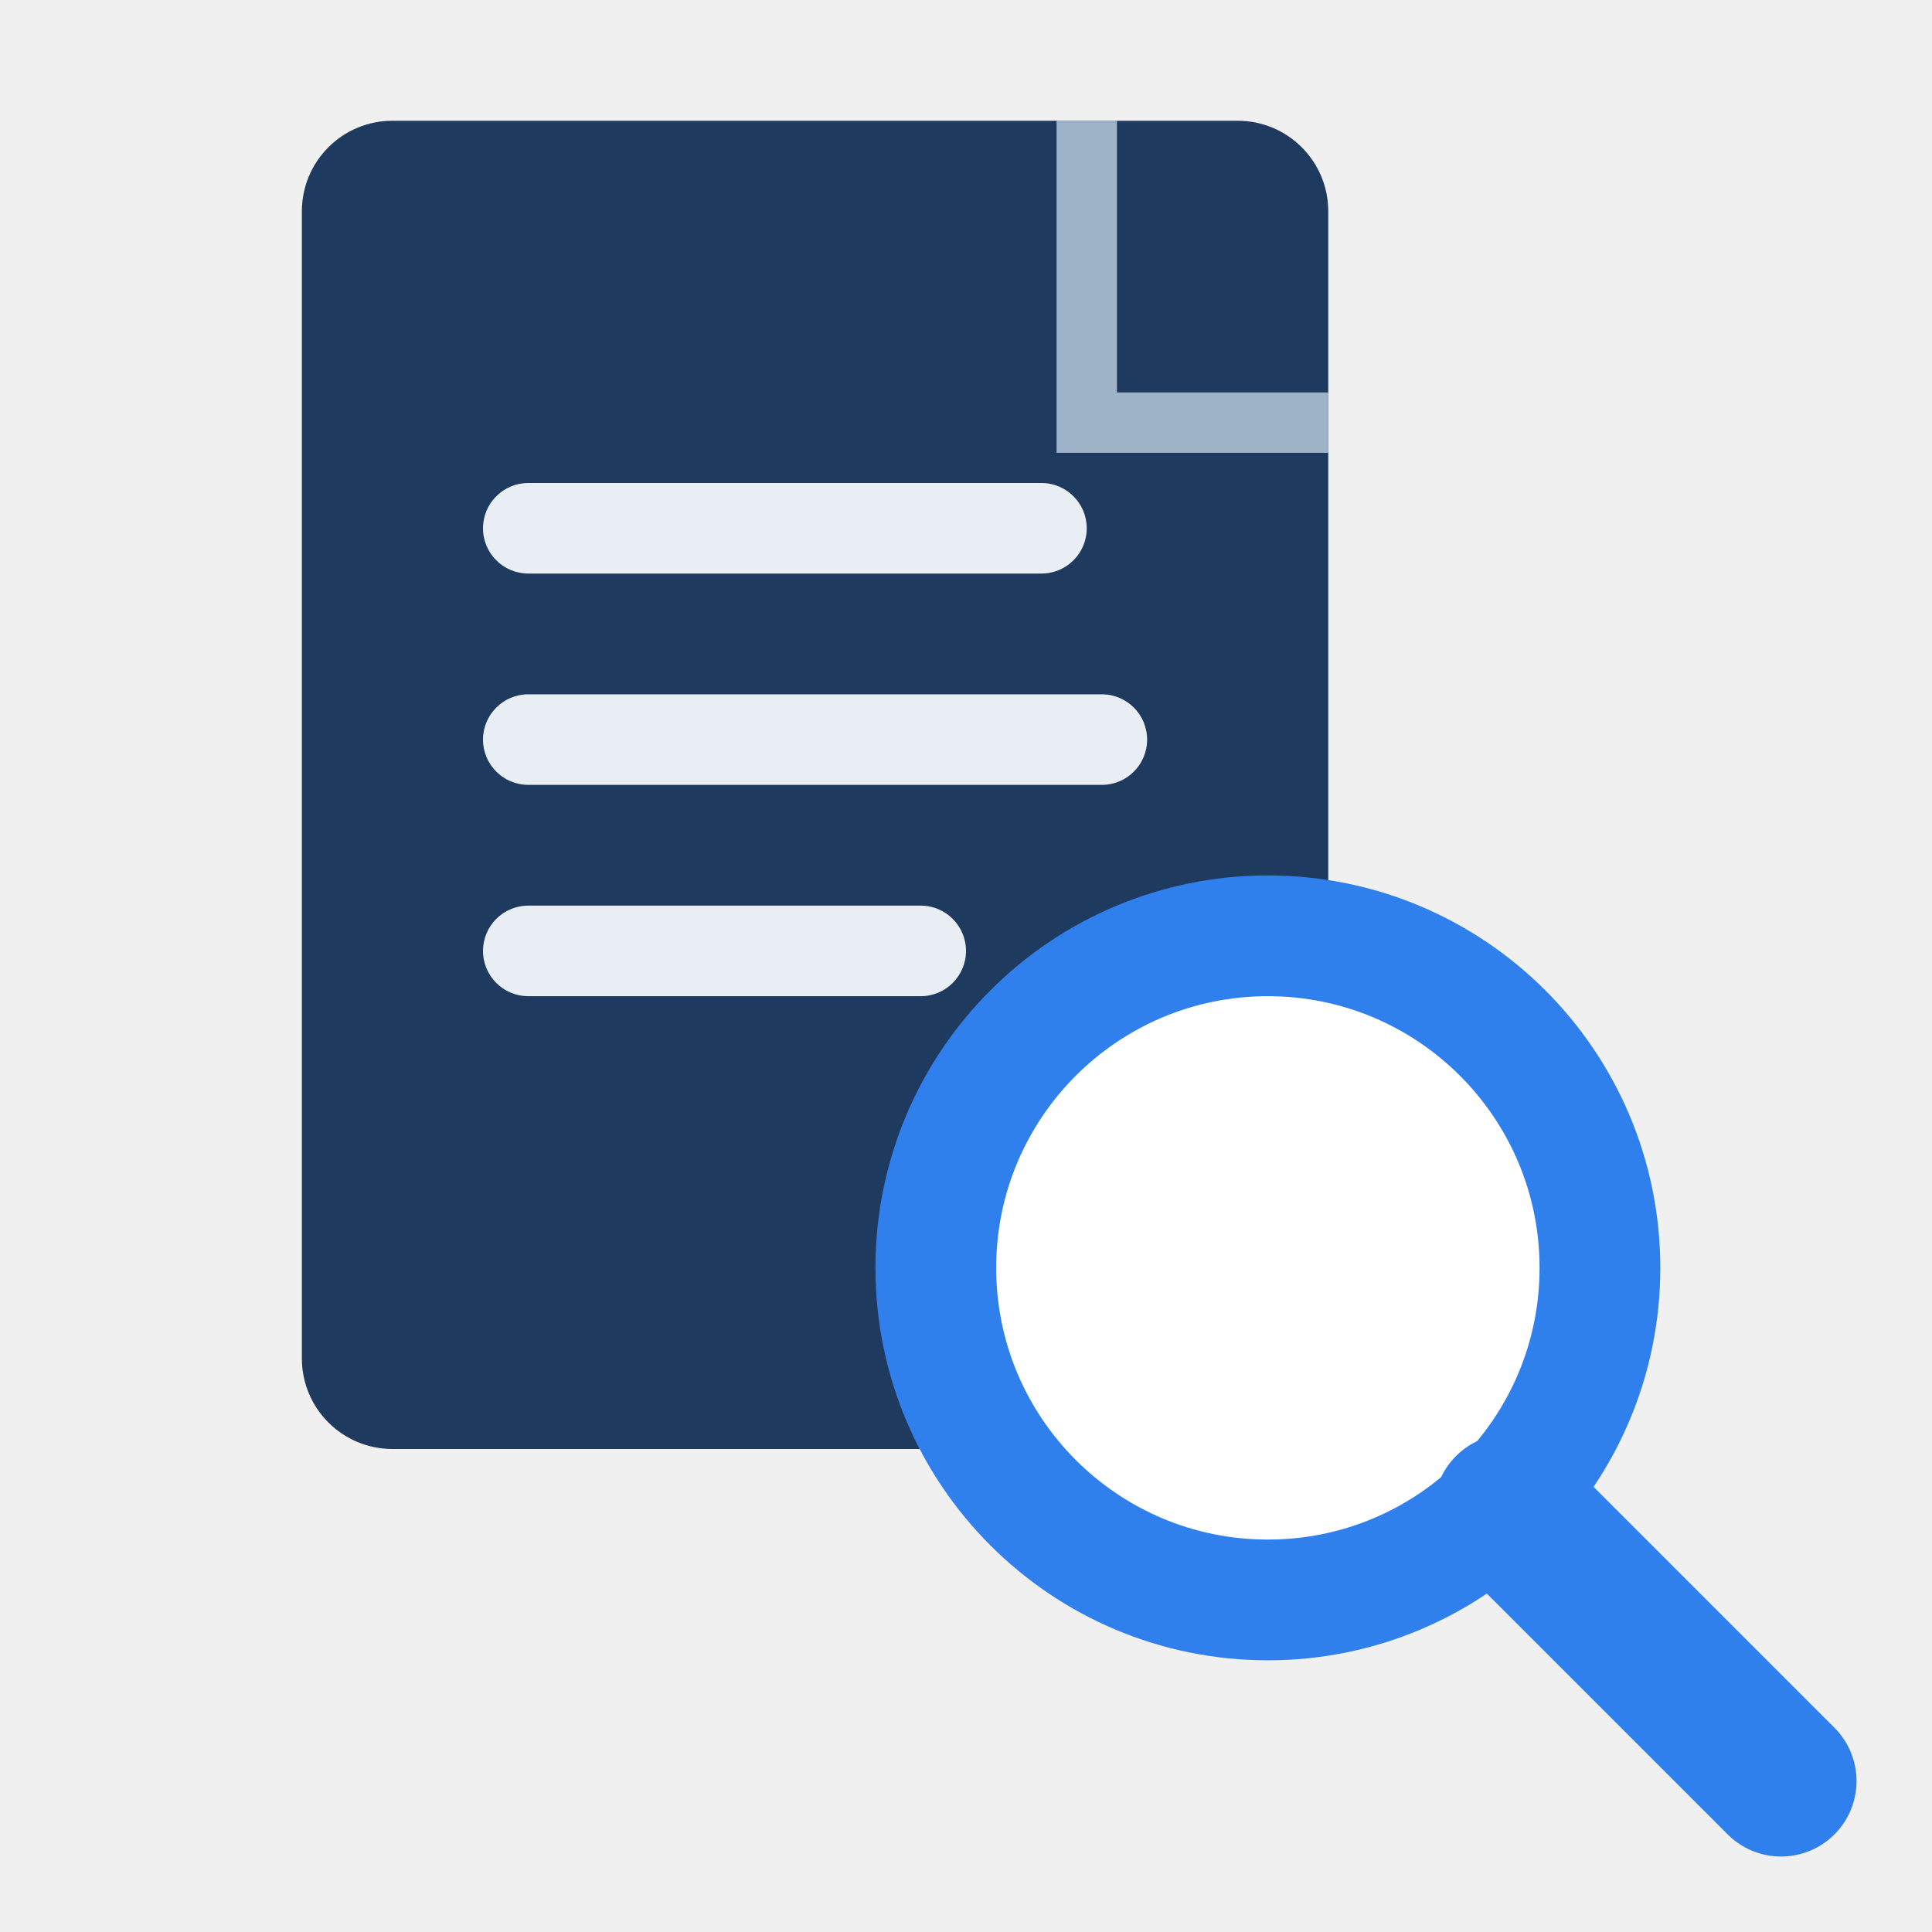
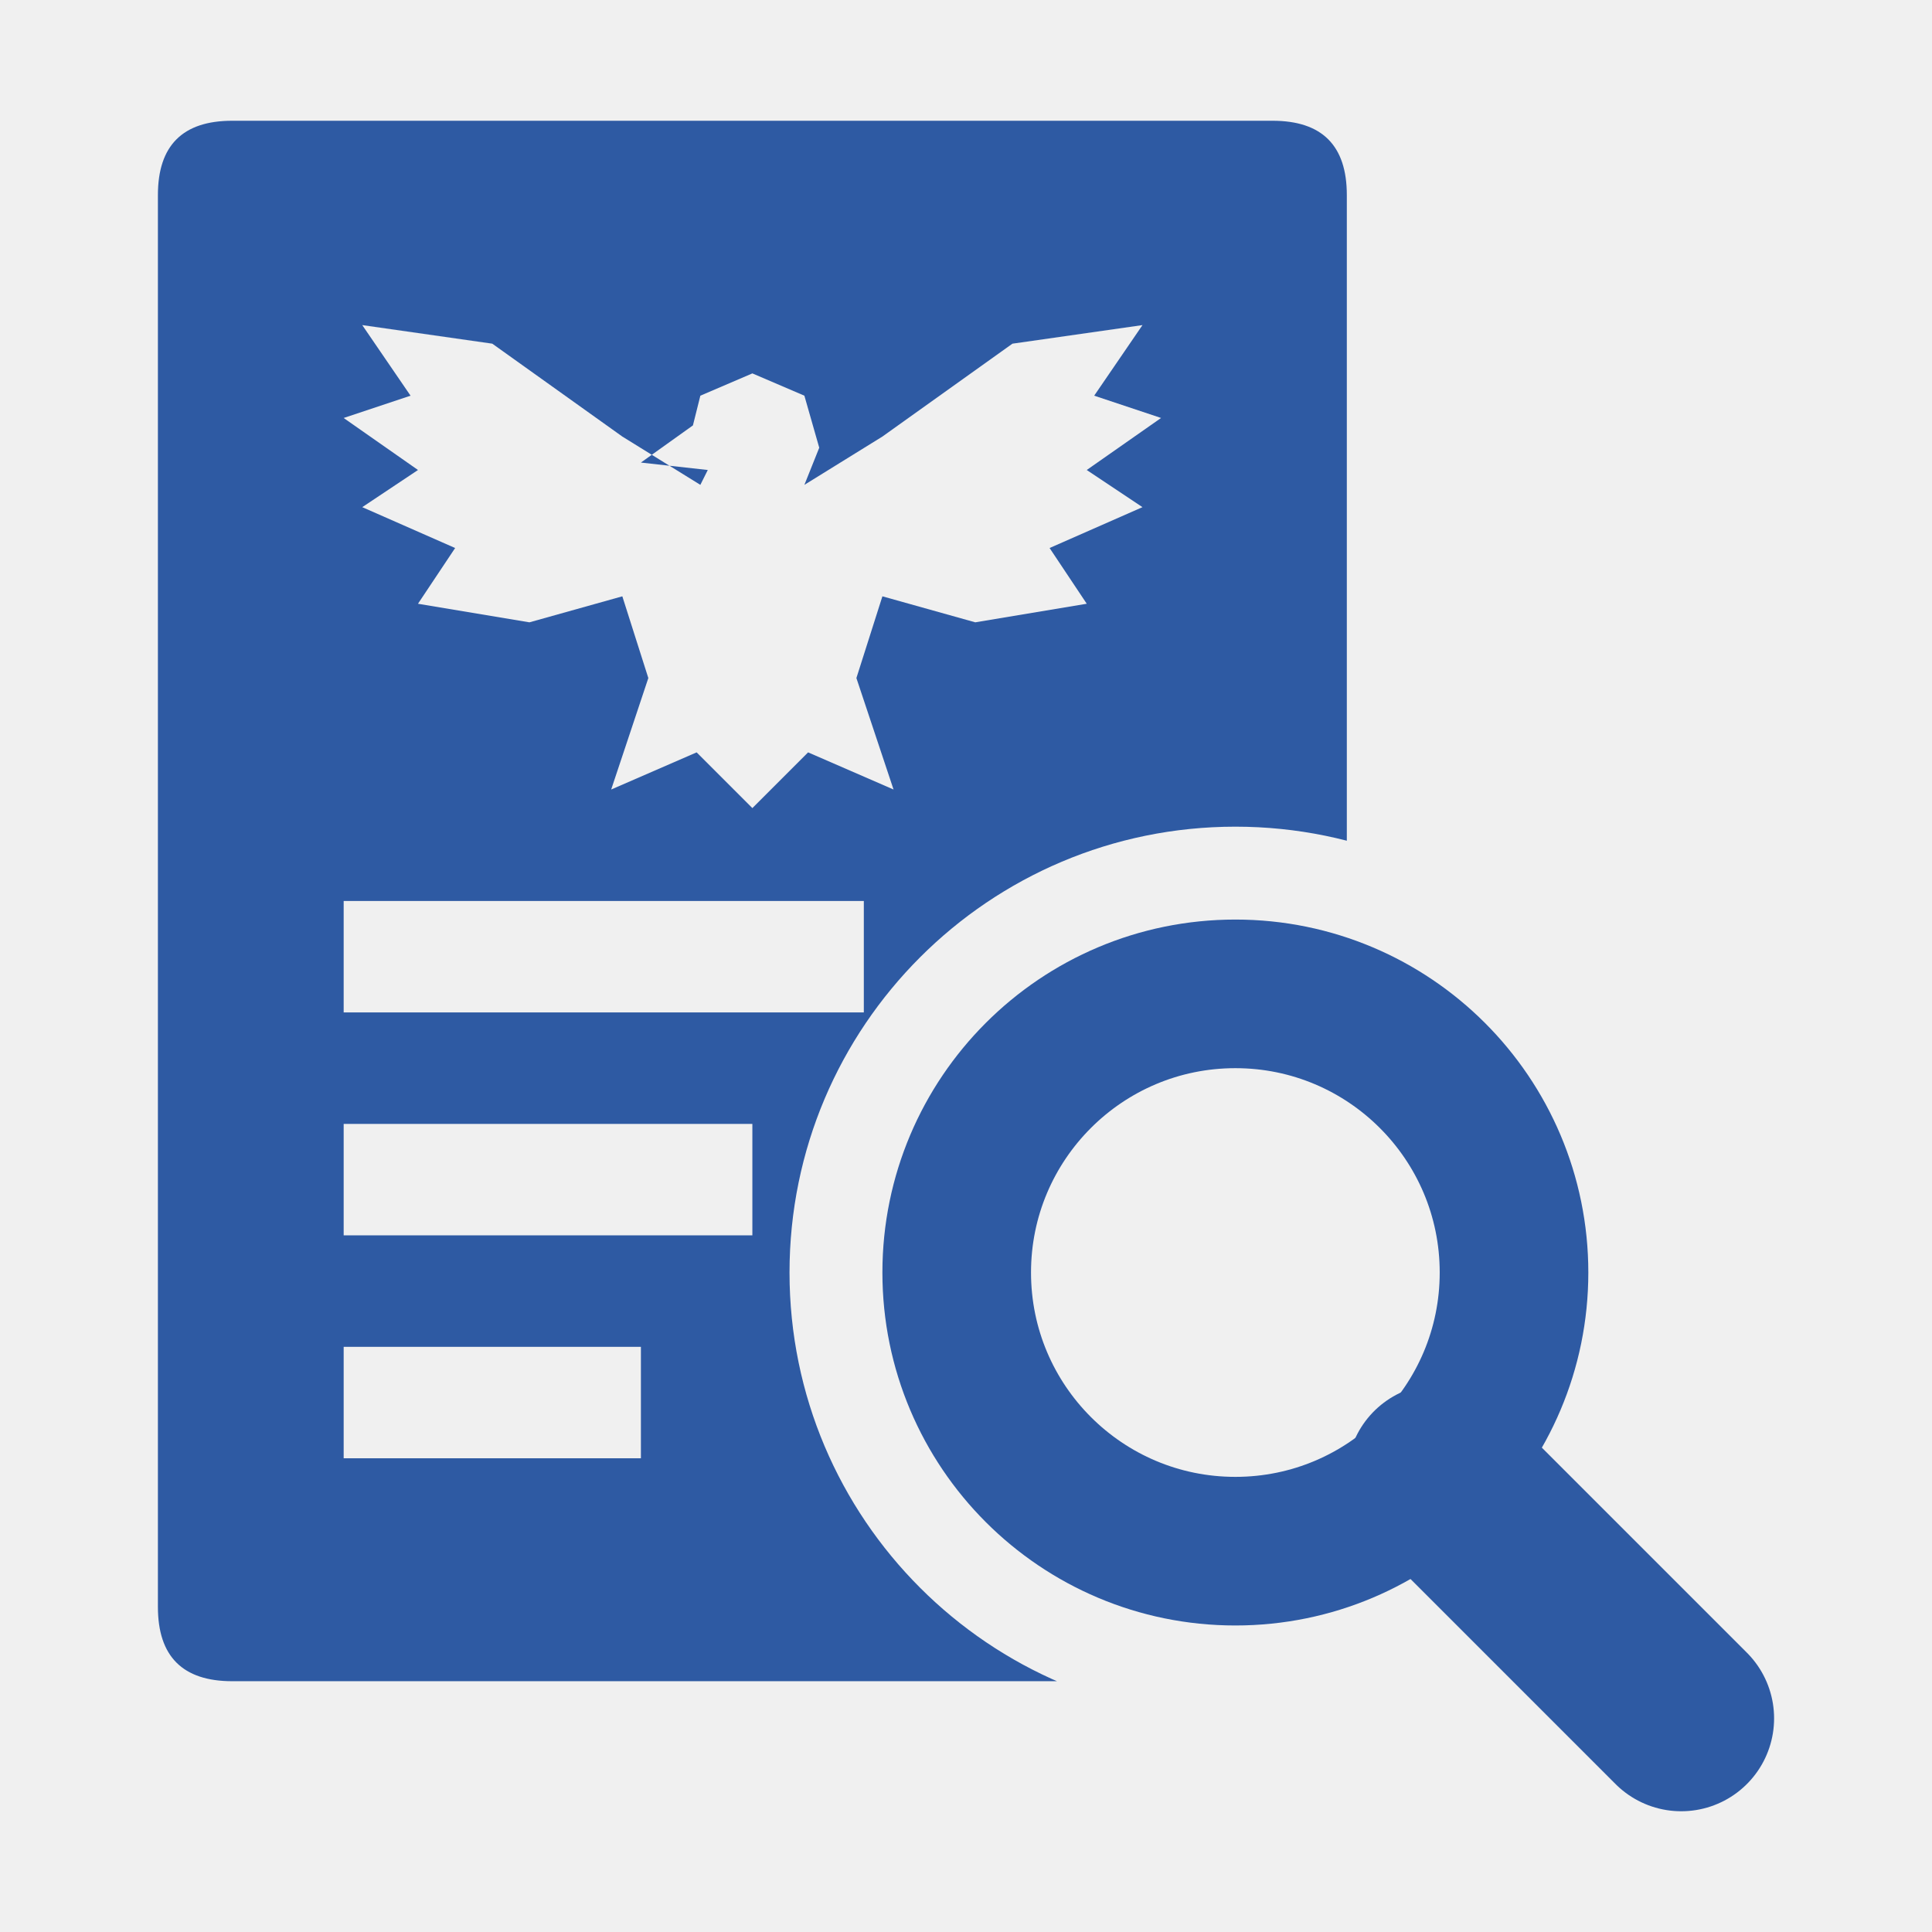
- <svg xmlns="http://www.w3.org/2000/svg" viewBox="0 0 64 64" width="64" height="64">
-   <rect x="10" y="4" width="34" height="44" rx="3" fill="#1F3A5F" />
-   <path d="M36 4v10h8" fill="none" stroke="#9FB3C8" stroke-width="2" />
-   <rect x="16" y="16" width="20" height="3" rx="1.5" fill="#E8EEF4" />
-   <rect x="16" y="23" width="22" height="3" rx="1.5" fill="#E8EEF4" />
-   <rect x="16" y="30" width="16" height="3" rx="1.5" fill="#E8EEF4" />
-   <circle cx="42" cy="42" r="11" fill="#FFFFFF" stroke="#2F80ED" stroke-width="4" />
-   <path d="M50 50l9 9" stroke="#2F80ED" stroke-width="5" stroke-linecap="round" />
+ <svg xmlns="http://www.w3.org/2000/svg" width="52" height="52" viewBox="13.75 12.75 52 52" fill="none">
+   <defs>
+     <clipPath id="lens_gap" clip-rule="evenodd">
+       <path clip-rule="evenodd" d="M0 0H80V80H0Z M35 47a12 12 0 1 0 24 0a12 12 0 1 0 -24 0Z" />
+     </clipPath>
+   </defs>
+   <g clip-path="url(#lens_gap)">
+     <path fill-rule="evenodd" clip-rule="evenodd" fill="#2E5AA3" d="M20 16H48Q50 16 50 18V56Q50 58 48 58H20Q18 58 18 56V18Q18 16 20 16Z M34,22.8 L35.4,23.4 L35.8,24.8 L35.4,25.8 L37.5,24.5 L41,22 L44.5,21.5 L43.2,23.4 L45,24 L43,25.4 L44.5,26.4 L42,27.5 L43,29 L40,29.5 L37.5,28.8 L36.8,31 L37.8,34 L35.5,33 L34,34.5 L32.5,33 L30.2,34 L31.2,31 L30.5,28.8 L28,29.5 L25,29 L26,27.5 L23.5,26.4 L25,25.4 L23,24 L24.8,23.4 L23.5,21.5 L27,22 L30.5,24.5 L32.6,25.8 L32.8,25.4 L31,25.2 L32.4,24.2 L32.6,23.4Z M23 37H37V40H23Z M23 43H34V46H23Z M23 49H31V52H23Z" />
+   </g>
+   <circle cx="47" cy="47" r="7.5" stroke="#2E5AA3" stroke-width="4" />
+   <path d="M52.5 52.5L59 59" stroke="#2E5AA3" stroke-width="5" stroke-linecap="round" />
</svg>
